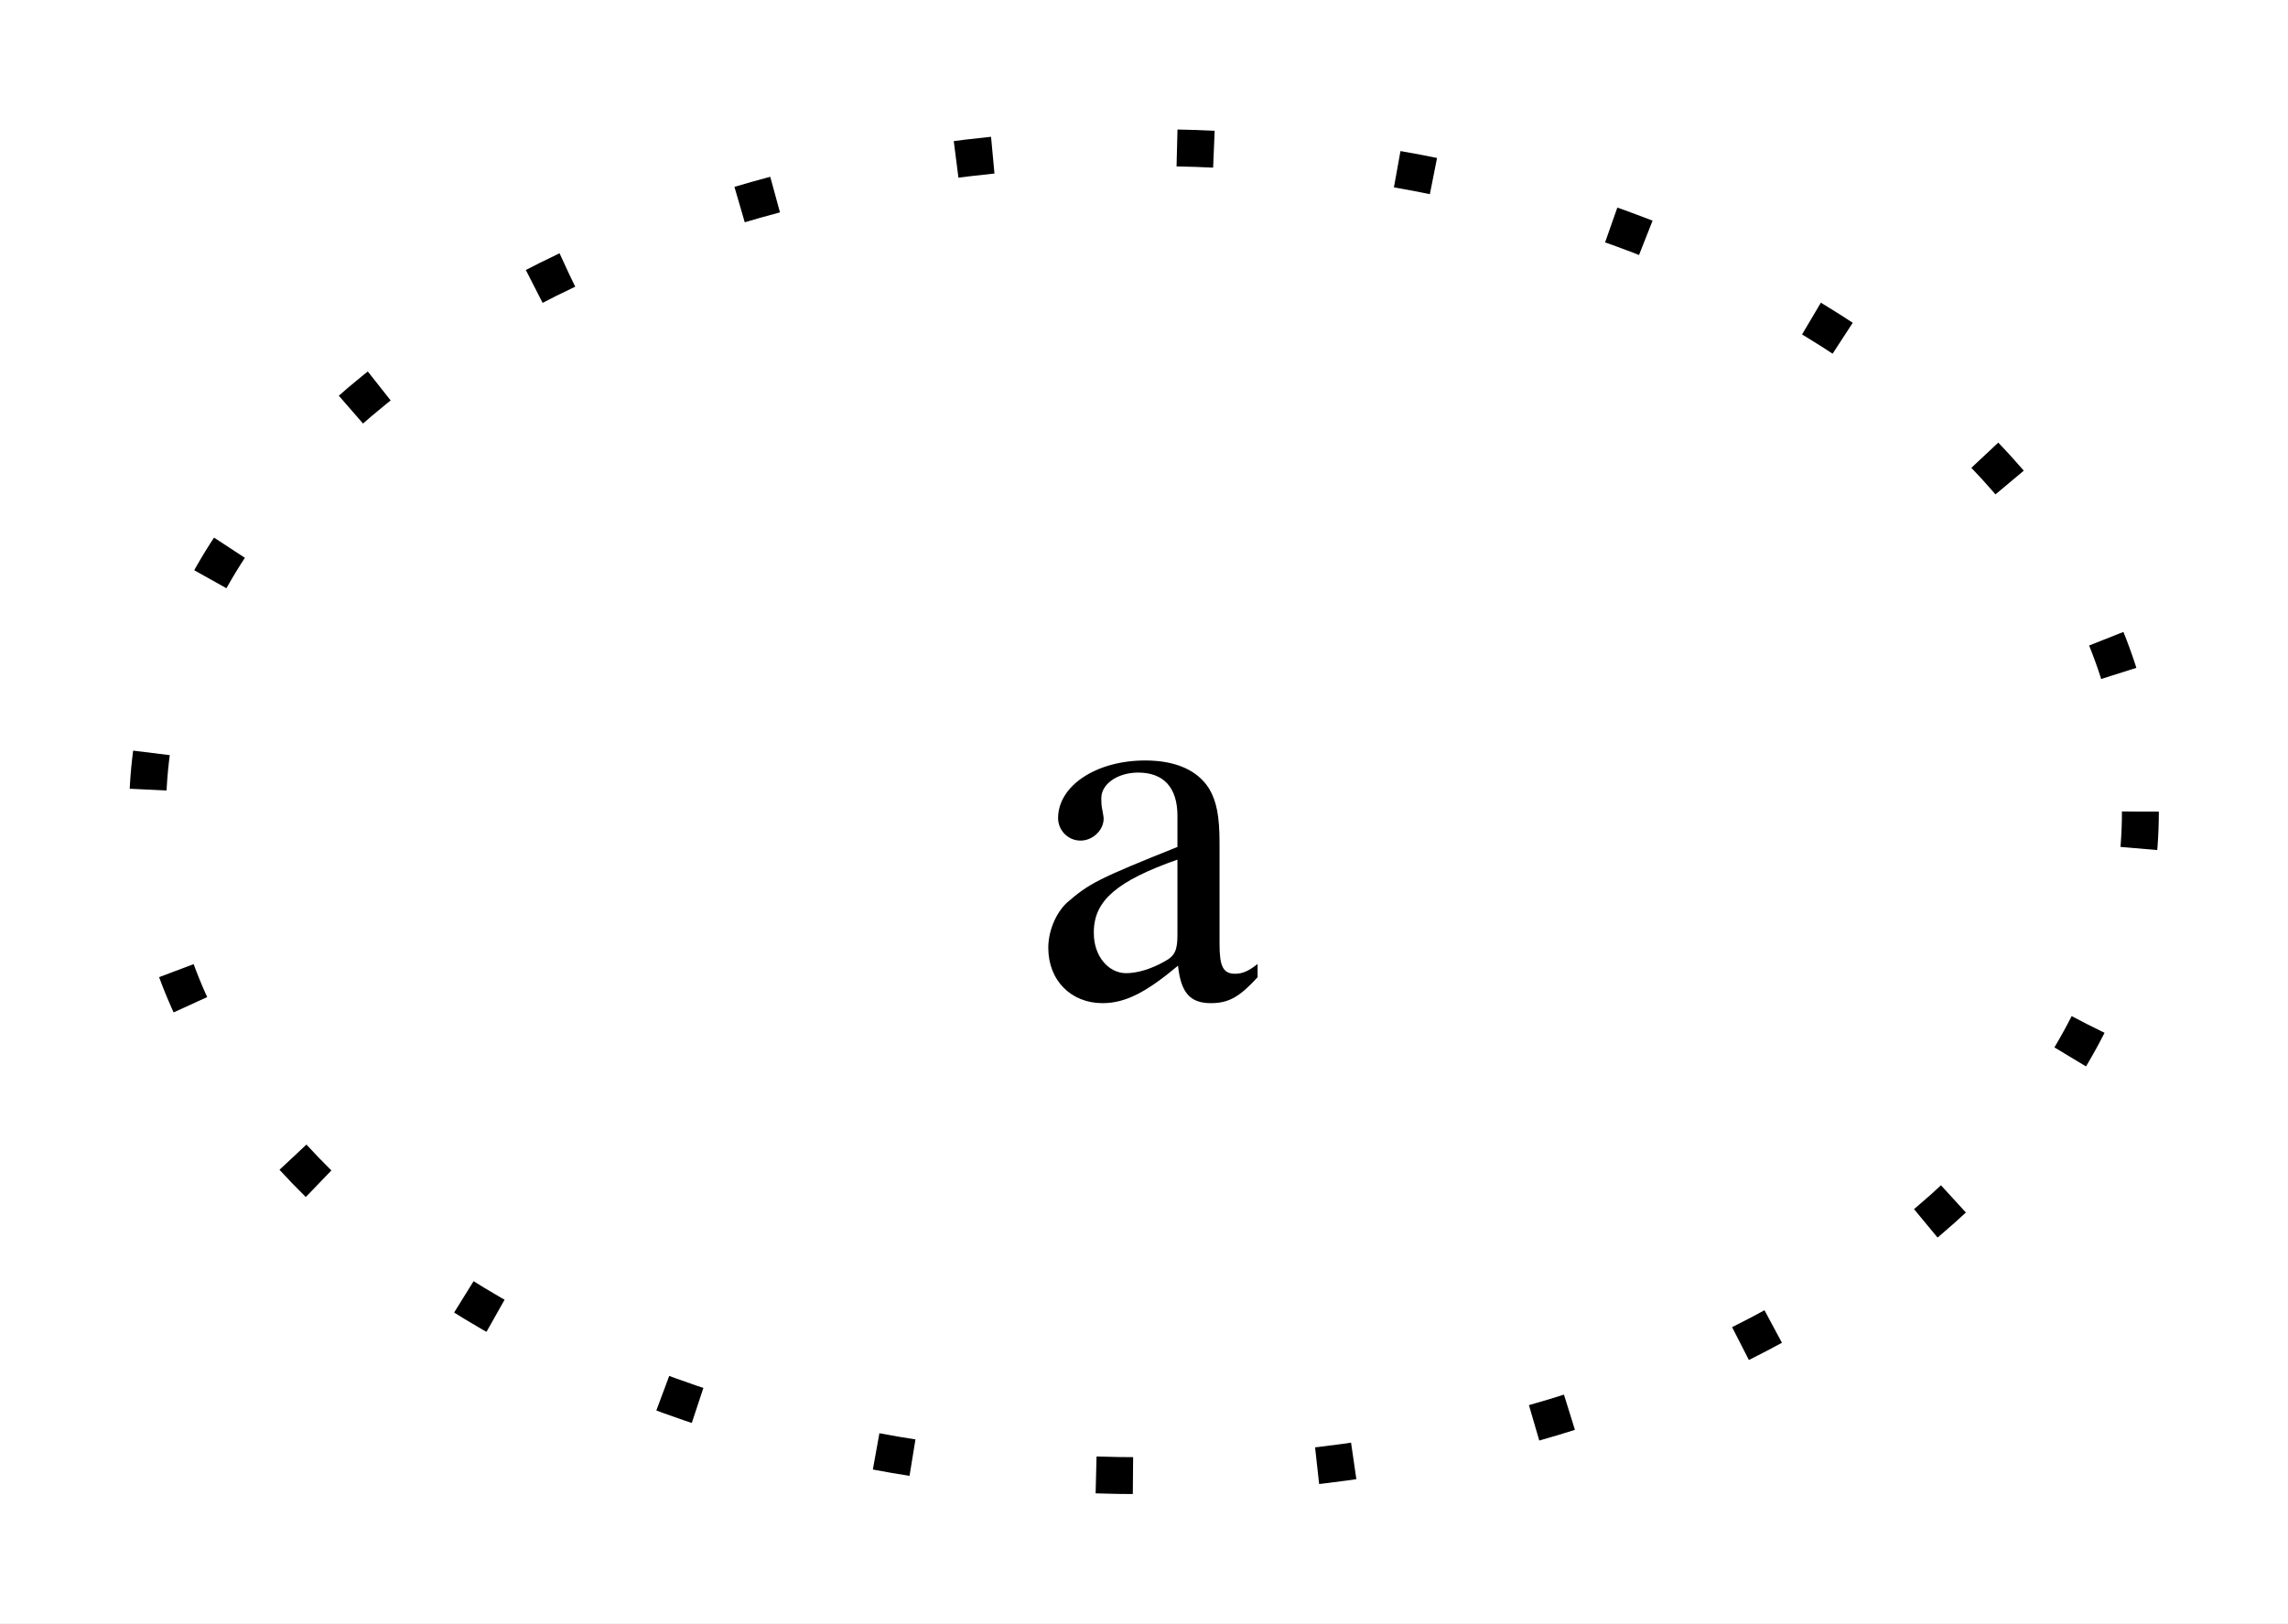
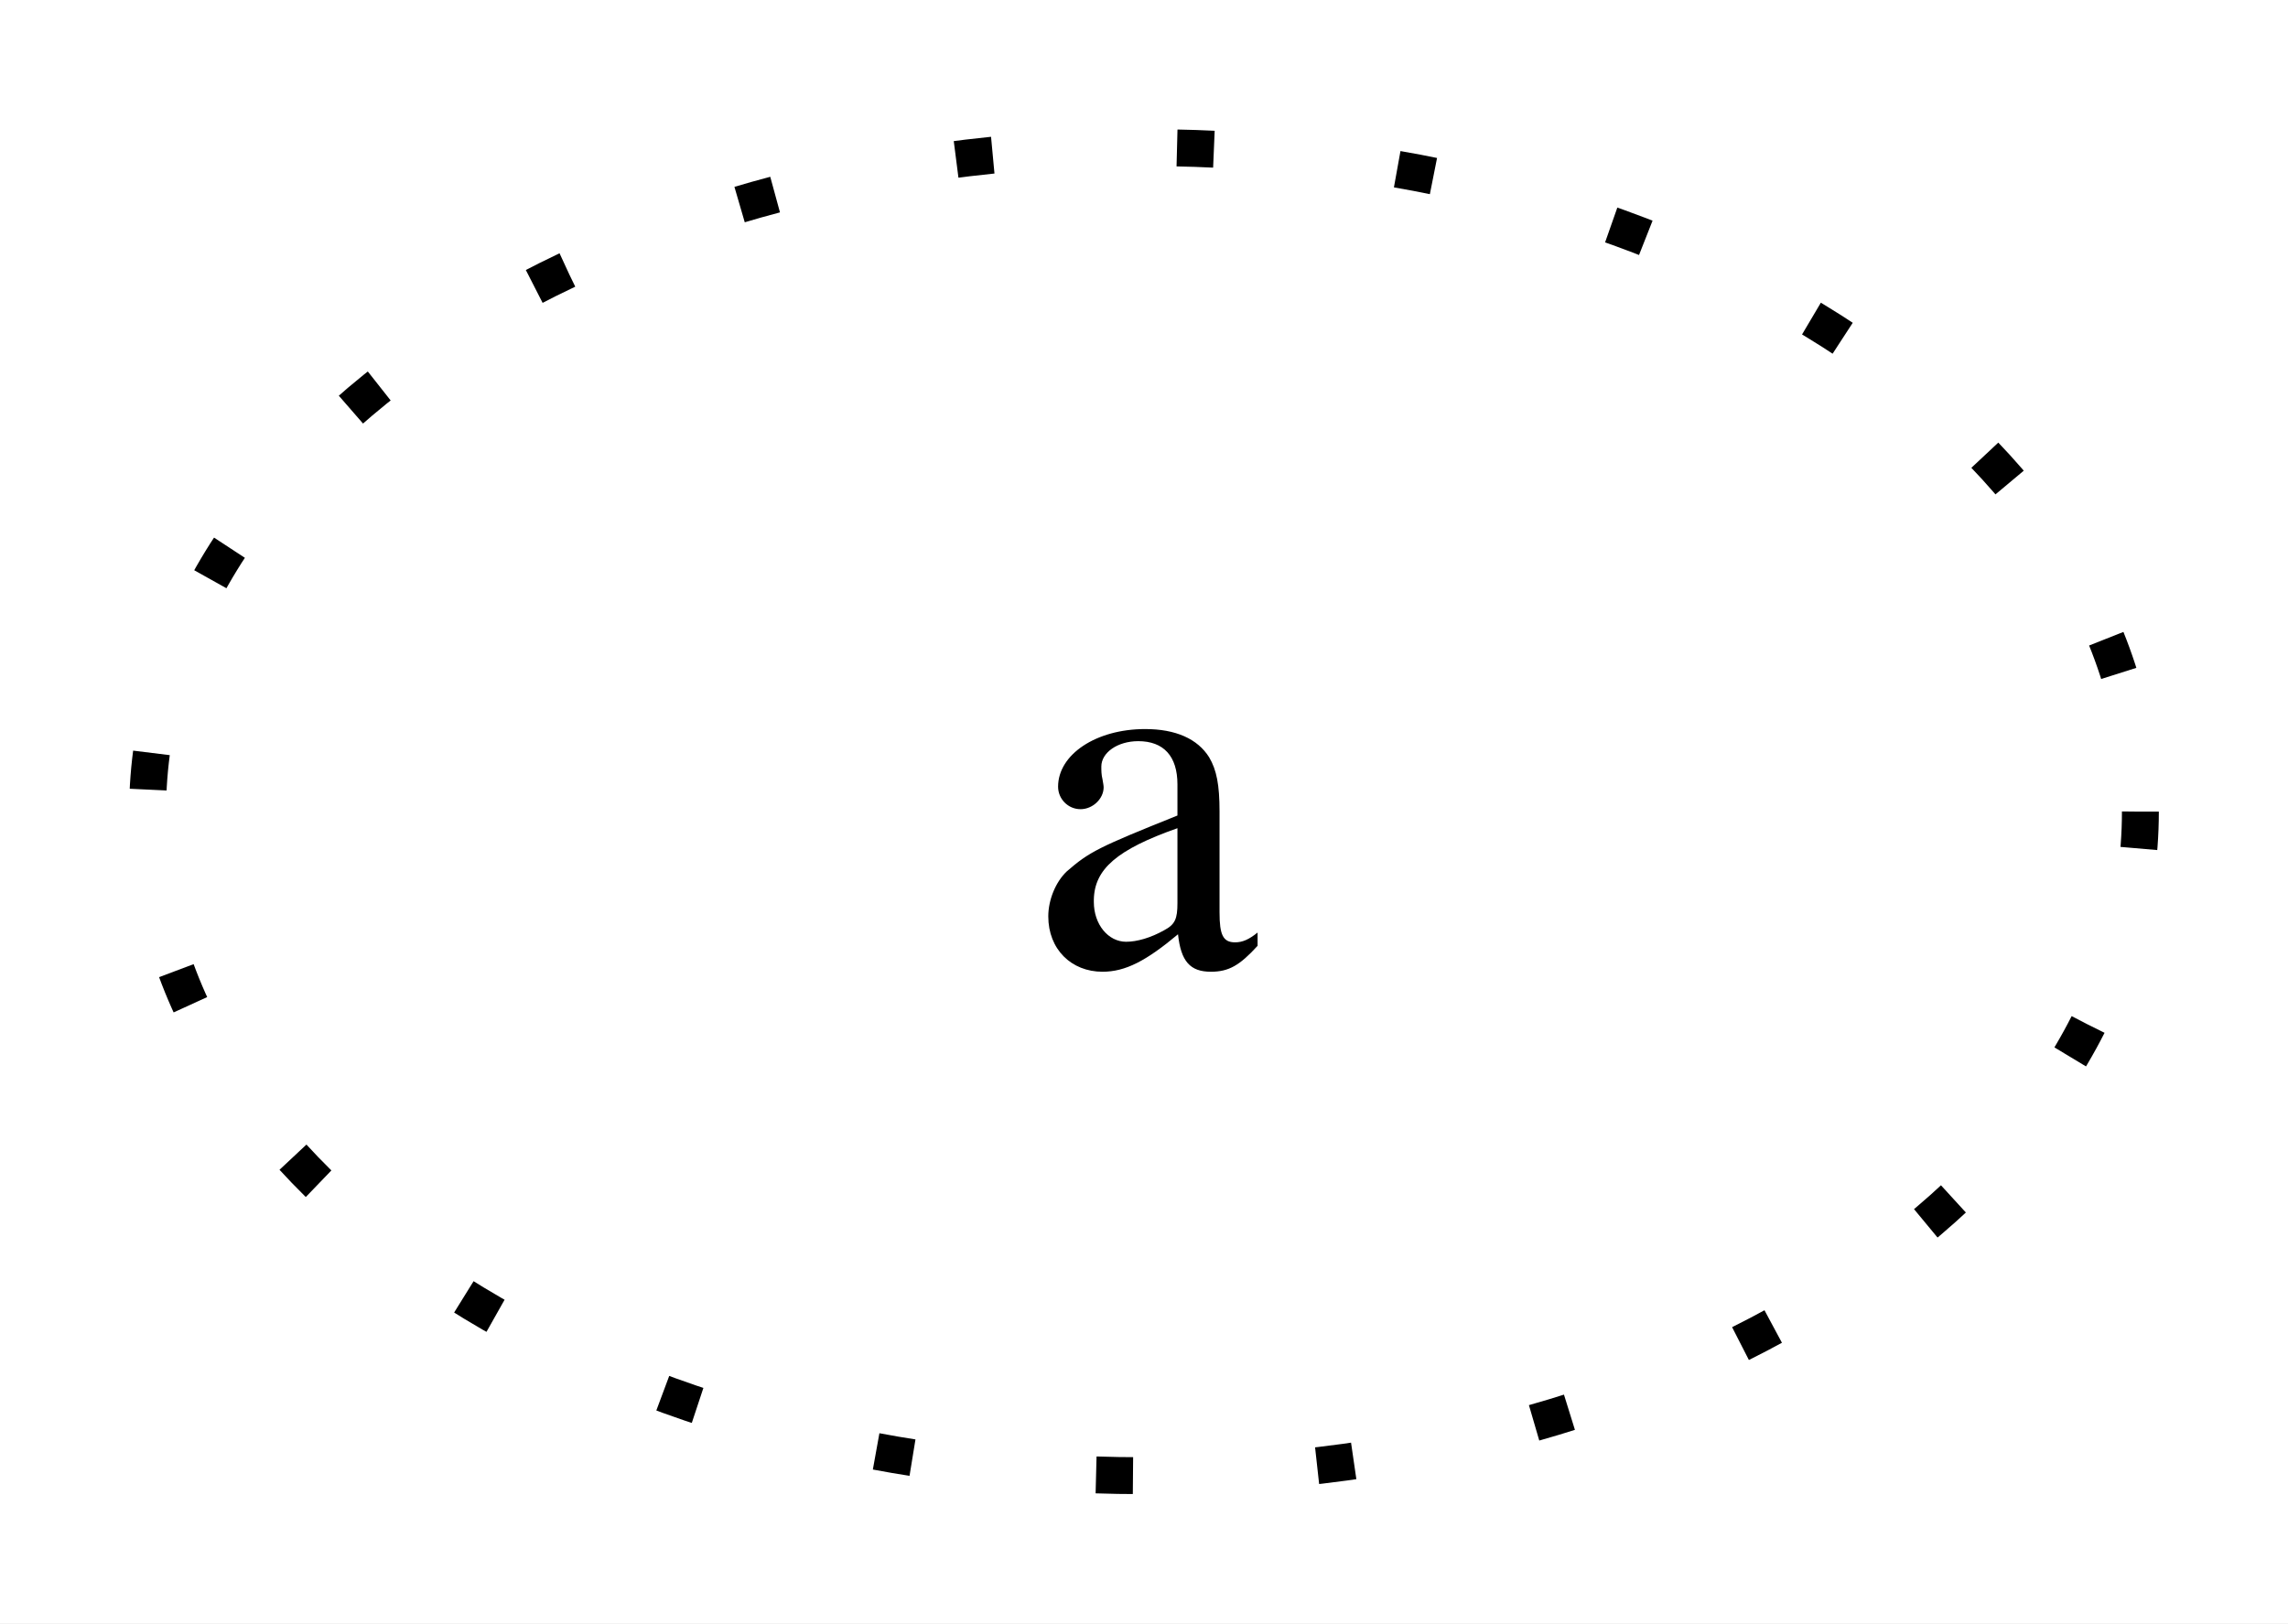
<svg xmlns="http://www.w3.org/2000/svg" width="62pt" height="44pt" viewBox="0.00 0.00 62.00 44.00">
  <g id="graph0" class="graph" transform="scale(1 1) rotate(0) translate(4 40)">
    <polygon fill="white" stroke="none" points="-4,4 -4,-40 58,-40 58,4 -4,4" />
    <g id="node1" class="node">
      <ellipse fill="none" stroke="black" stroke-dasharray="1,5" cx="27" cy="-18" rx="27" ry="18" />
-       <text xml:space="preserve" text-anchor="middle" x="27" y="-12.95" font-family="Times,serif" font-size="14.00">a</text>
+       <text xml:space="preserve" text-anchor="middle" x="27" y="-13.8" font-family="Times,serif" font-size="14.00">a</text>
    </g>
  </g>
</svg>
